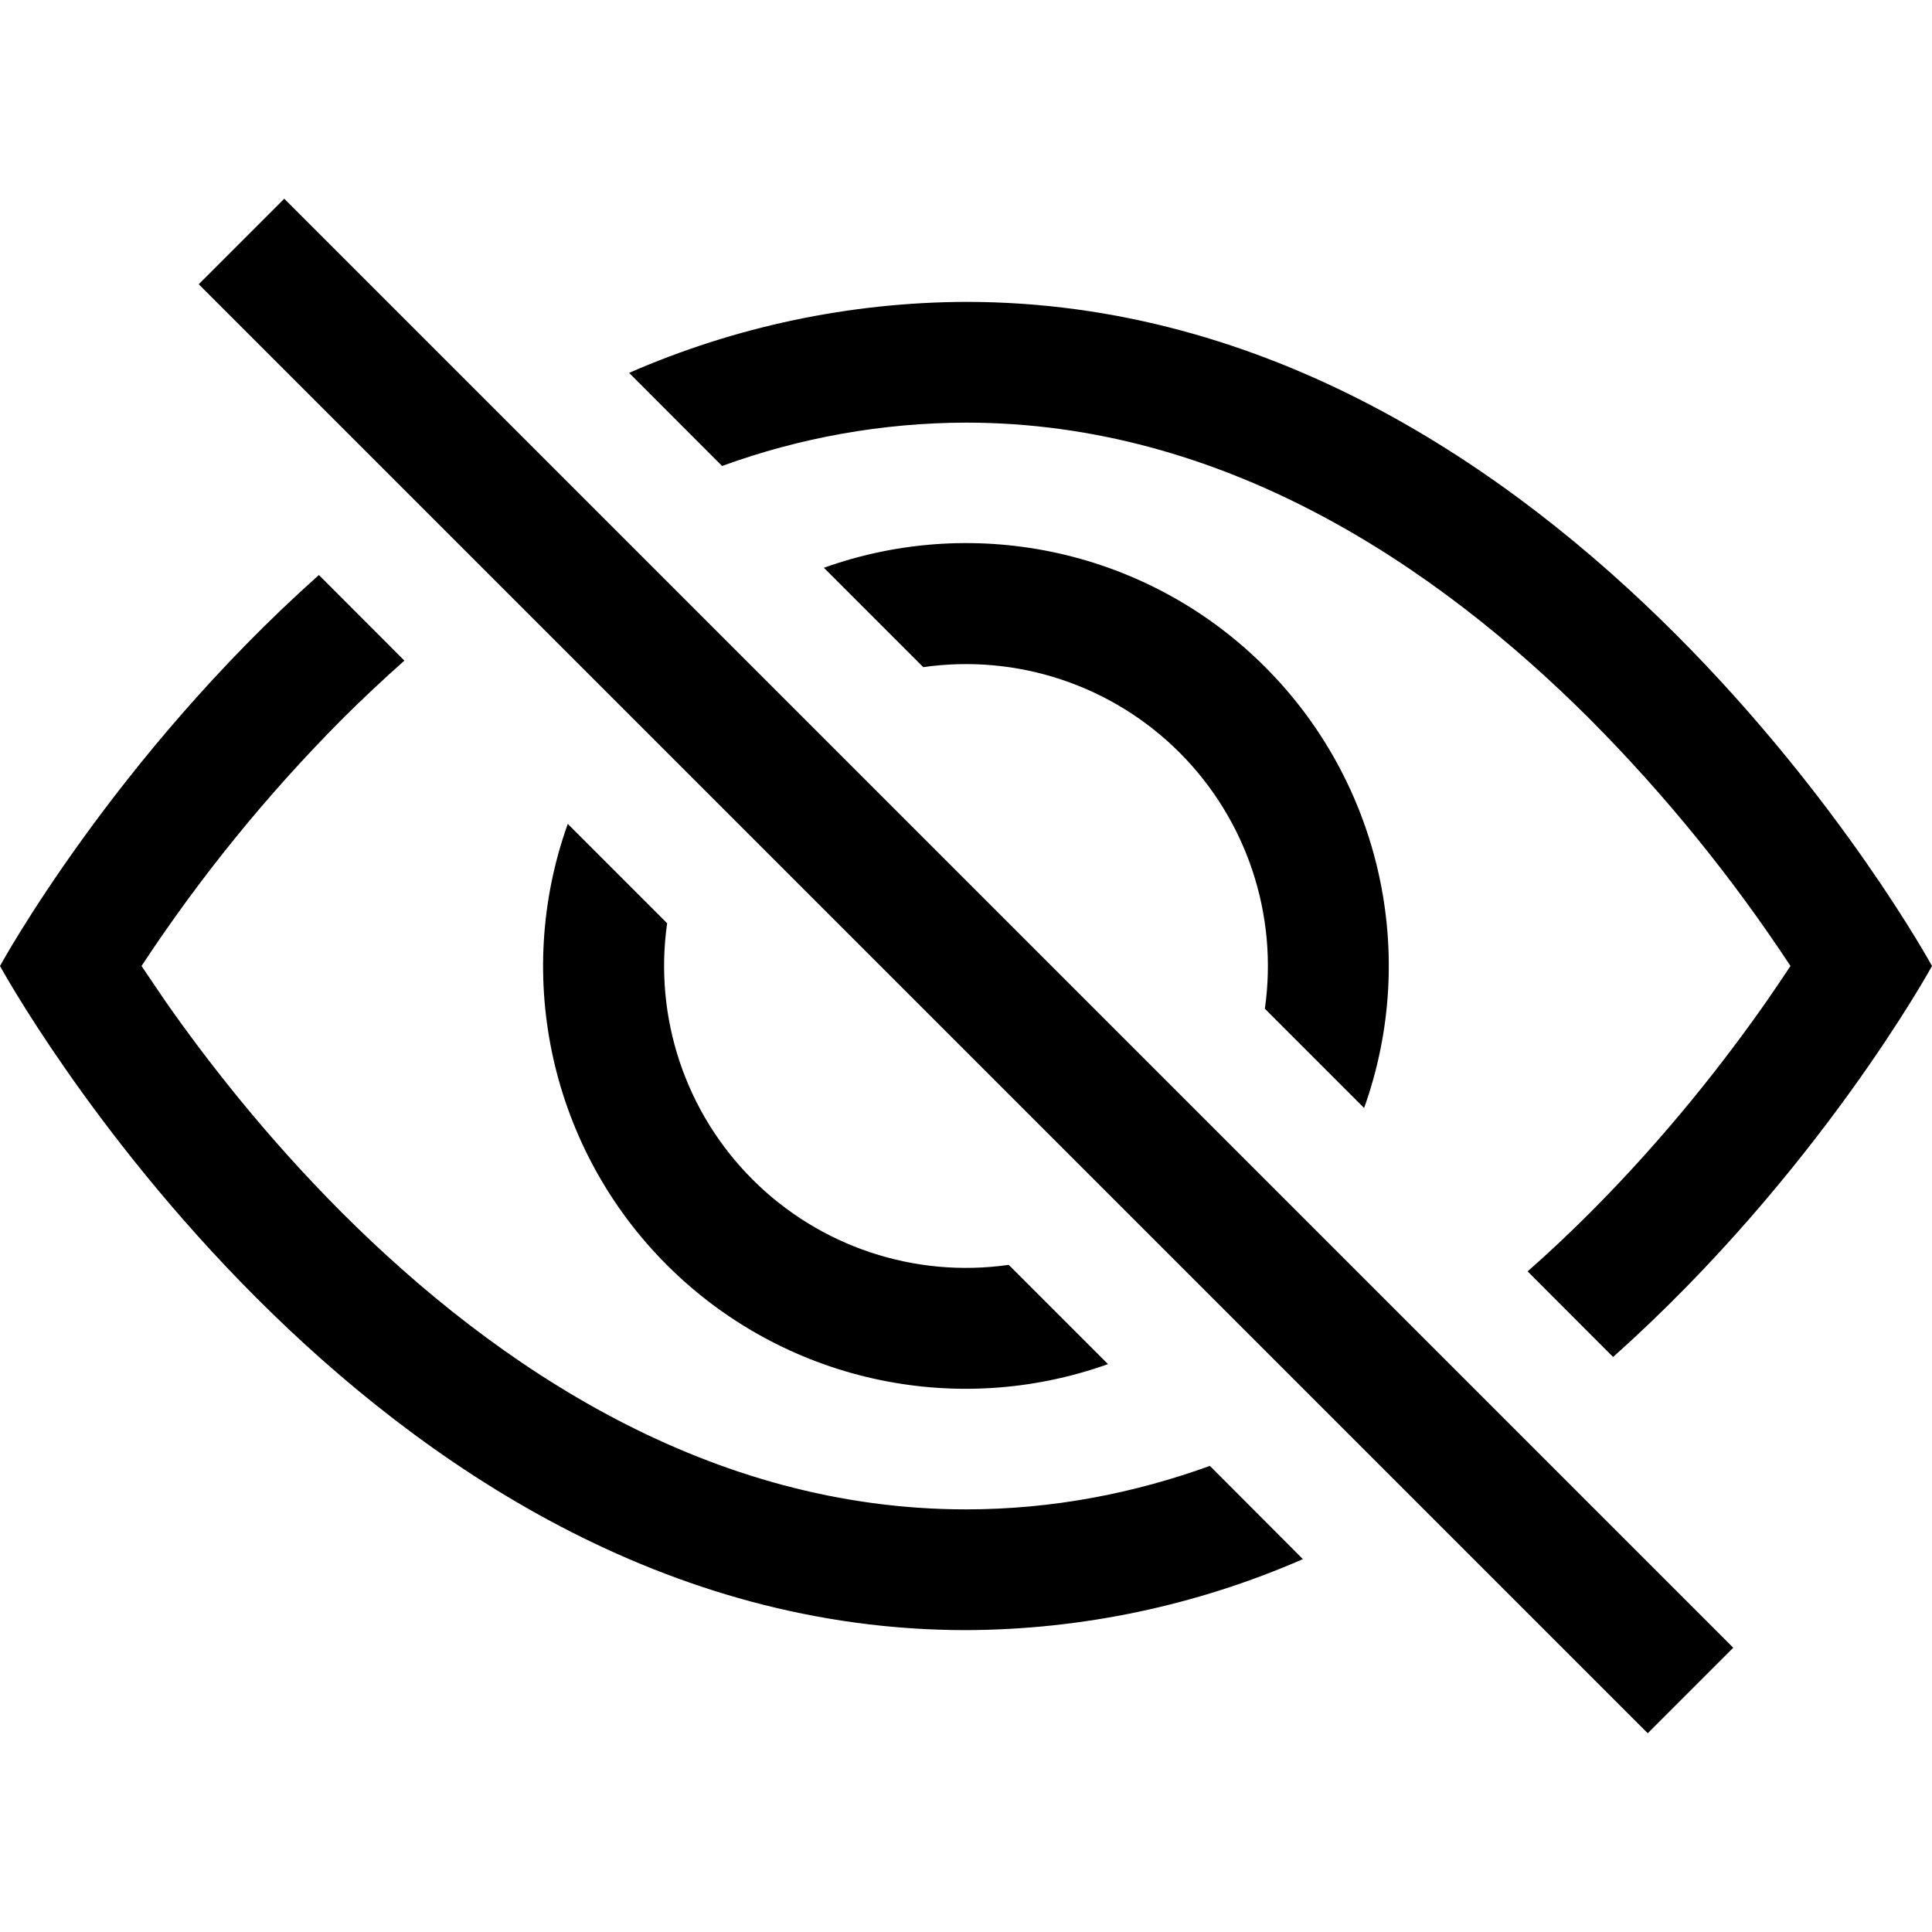
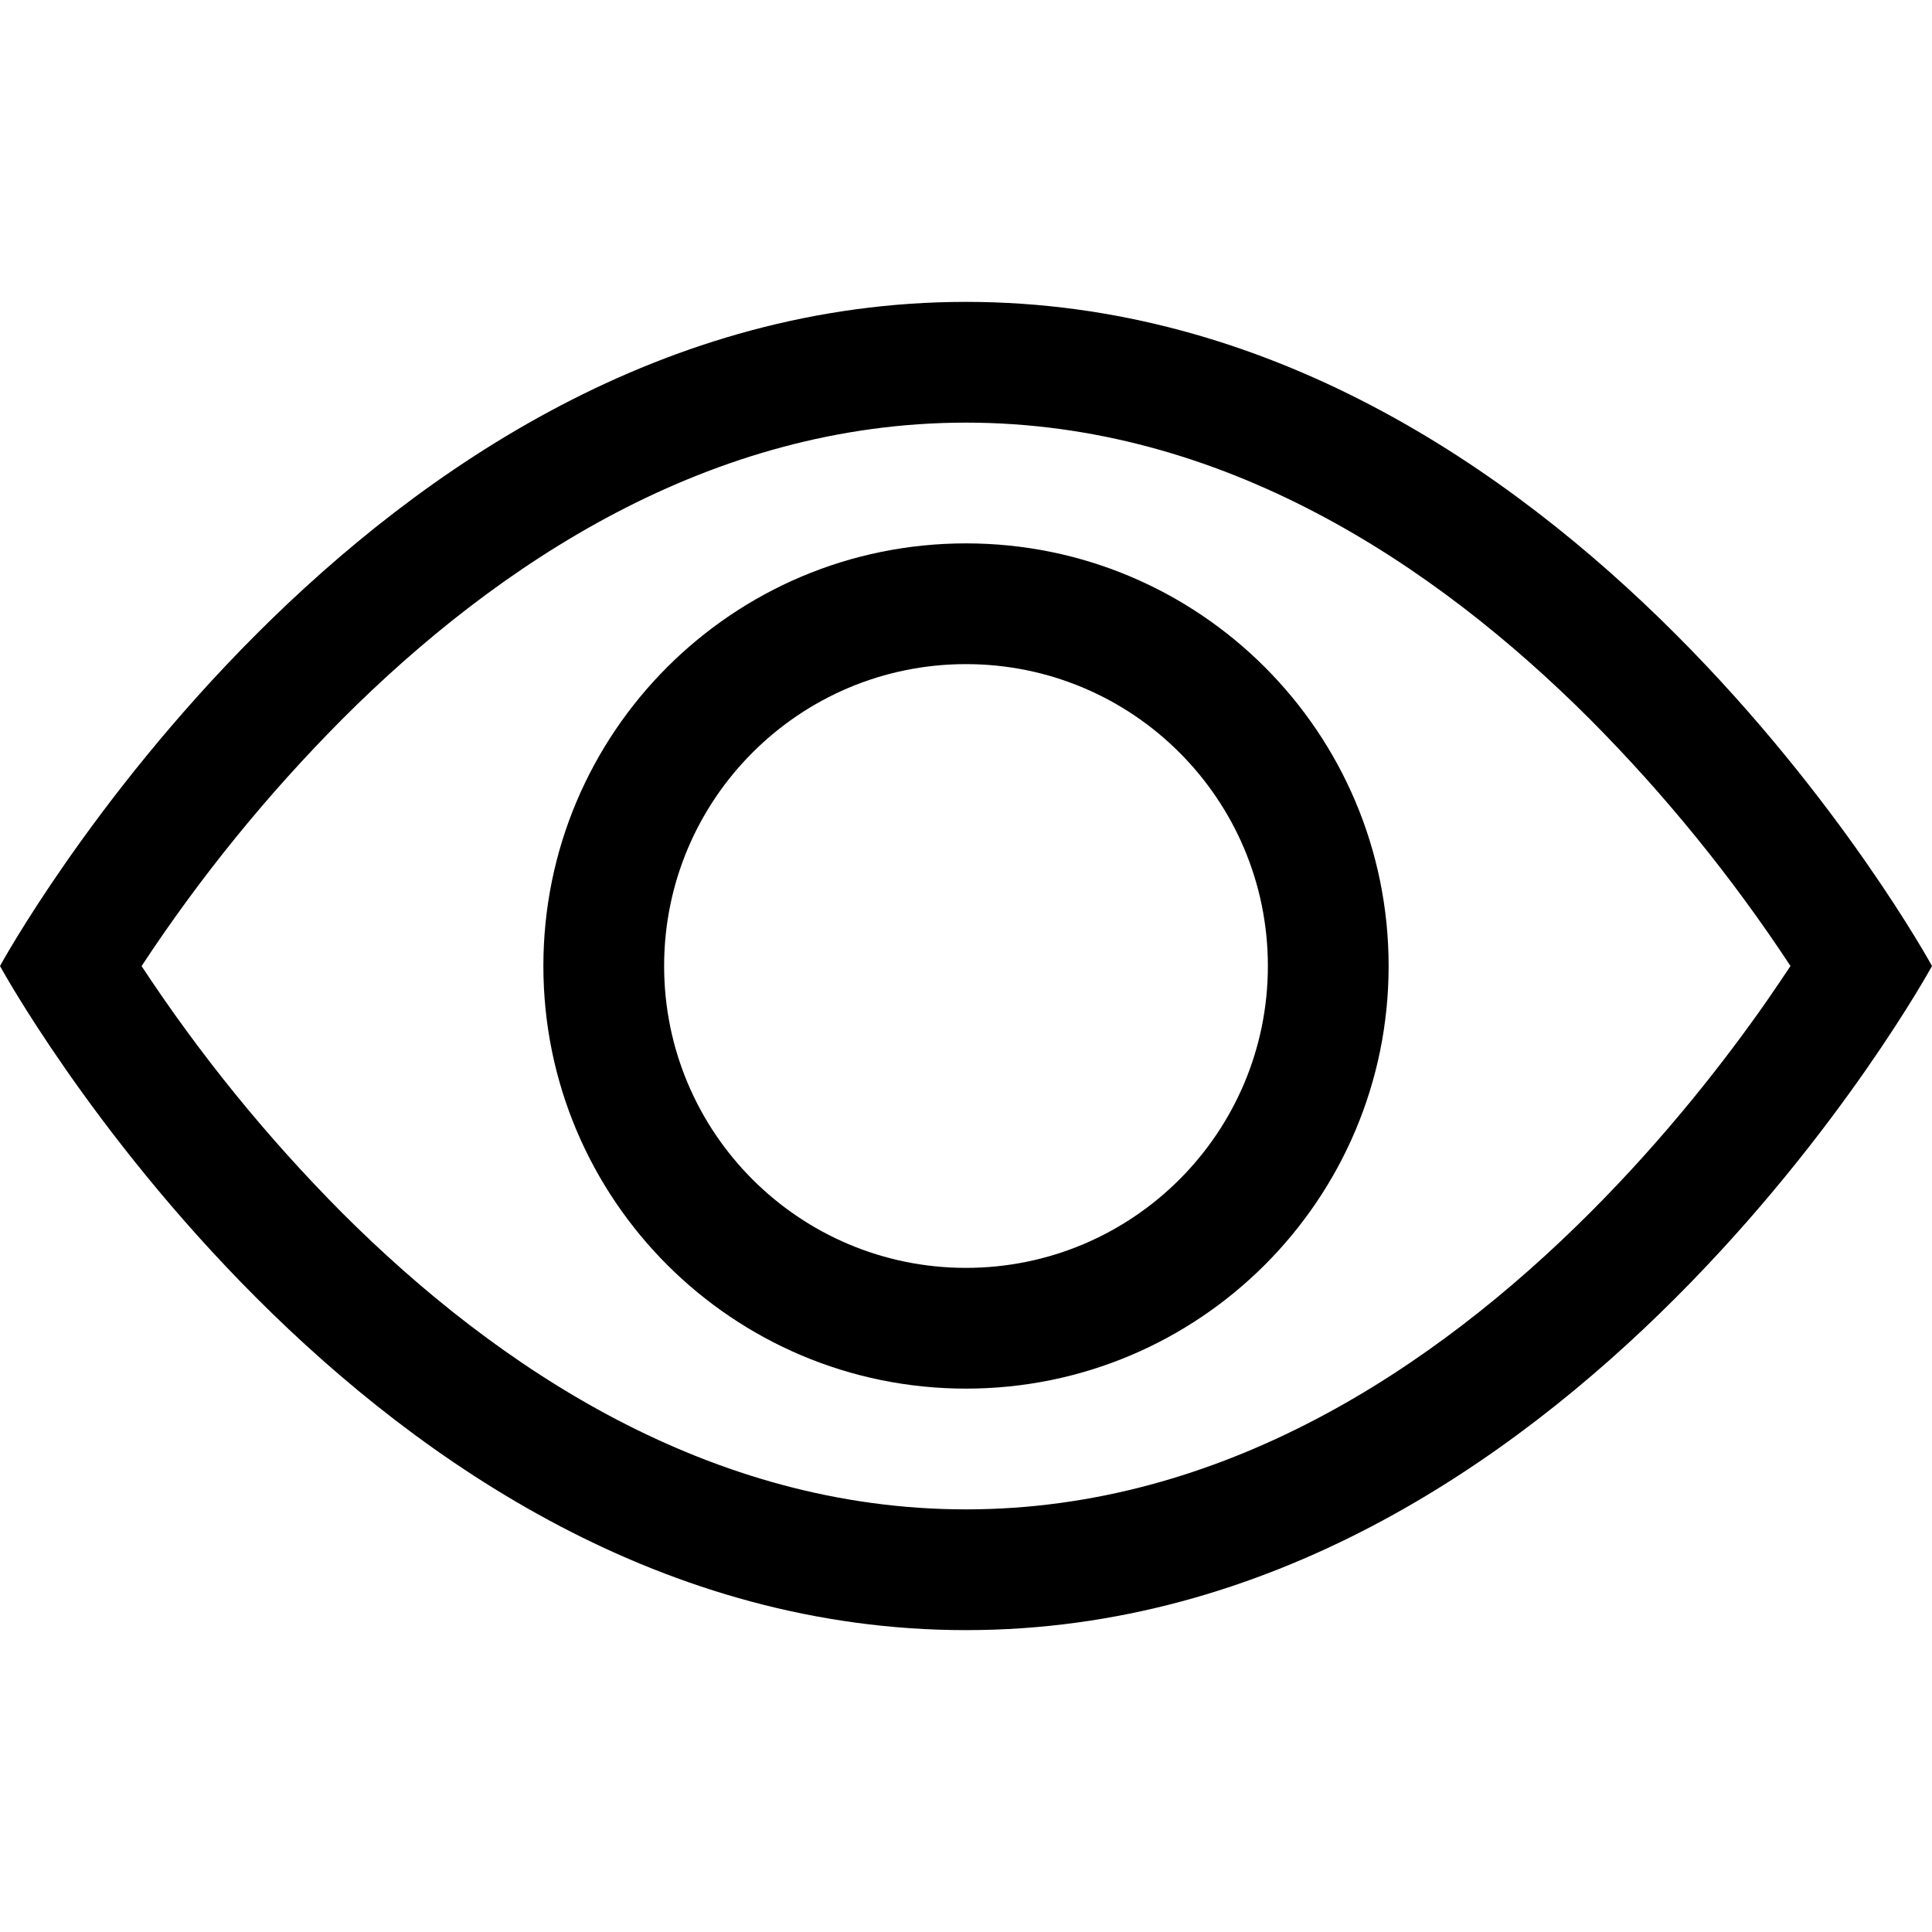
- <svg xmlns="http://www.w3.org/2000/svg" width="16" height="16" fill="currentColor" class="bi bi-eye-slash" viewBox="0 0 16 16">
-   <path d="M13.359 11.238C15.06 9.72 16 8 16 8s-3-5.5-8-5.5a7.028 7.028 0 0 0-2.79.588l.77.771A5.944 5.944 0 0 1 8 3.5c2.12 0 3.879 1.168 5.168 2.457A13.134 13.134 0 0 1 14.828 8c-.058.087-.122.183-.195.288-.335.48-.83 1.12-1.465 1.755-.165.165-.337.328-.517.486l.708.709z" />
-   <path d="M11.297 9.176a3.5 3.5 0 0 0-4.474-4.474l.823.823a2.5 2.5 0 0 1 2.829 2.829l.822.822zm-2.943 1.299.822.822a3.5 3.5 0 0 1-4.474-4.474l.823.823a2.5 2.5 0 0 0 2.829 2.829z" />
-   <path d="M3.35 5.47c-.18.16-.353.322-.518.487A13.134 13.134 0 0 0 1.172 8l.195.288c.335.48.83 1.12 1.465 1.755C4.121 11.332 5.881 12.5 8 12.5c.716 0 1.39-.133 2.02-.36l.77.772A7.029 7.029 0 0 1 8 13.5C3 13.5 0 8 0 8s.939-1.721 2.641-3.238l.708.709zm10.296 8.884-12-12 .708-.708 12 12-.708.708z" />
+ <svg xmlns="http://www.w3.org/2000/svg" width="16" height="16" fill="currentColor" class="bi bi-eye" viewBox="0 0 16 16">
+   <path d="M16 8s-3-5.5-8-5.5S0 8 0 8s3 5.5 8 5.5S16 8 16 8zM1.173 8a13.133 13.133 0 0 1 1.66-2.043C4.12 4.668 5.88 3.5 8 3.5c2.12 0 3.879 1.168 5.168 2.457A13.133 13.133 0 0 1 14.828 8c-.058.087-.122.183-.195.288-.335.48-.83 1.12-1.465 1.755C11.879 11.332 10.119 12.5 8 12.5c-2.12 0-3.879-1.168-5.168-2.457A13.134 13.134 0 0 1 1.172 8z" />
+   <path d="M8 5.5a2.5 2.5 0 1 0 0 5 2.5 2.5 0 0 0 0-5zM4.5 8a3.5 3.5 0 1 1 7 0 3.5 3.5 0 0 1-7 0z" />
</svg>
